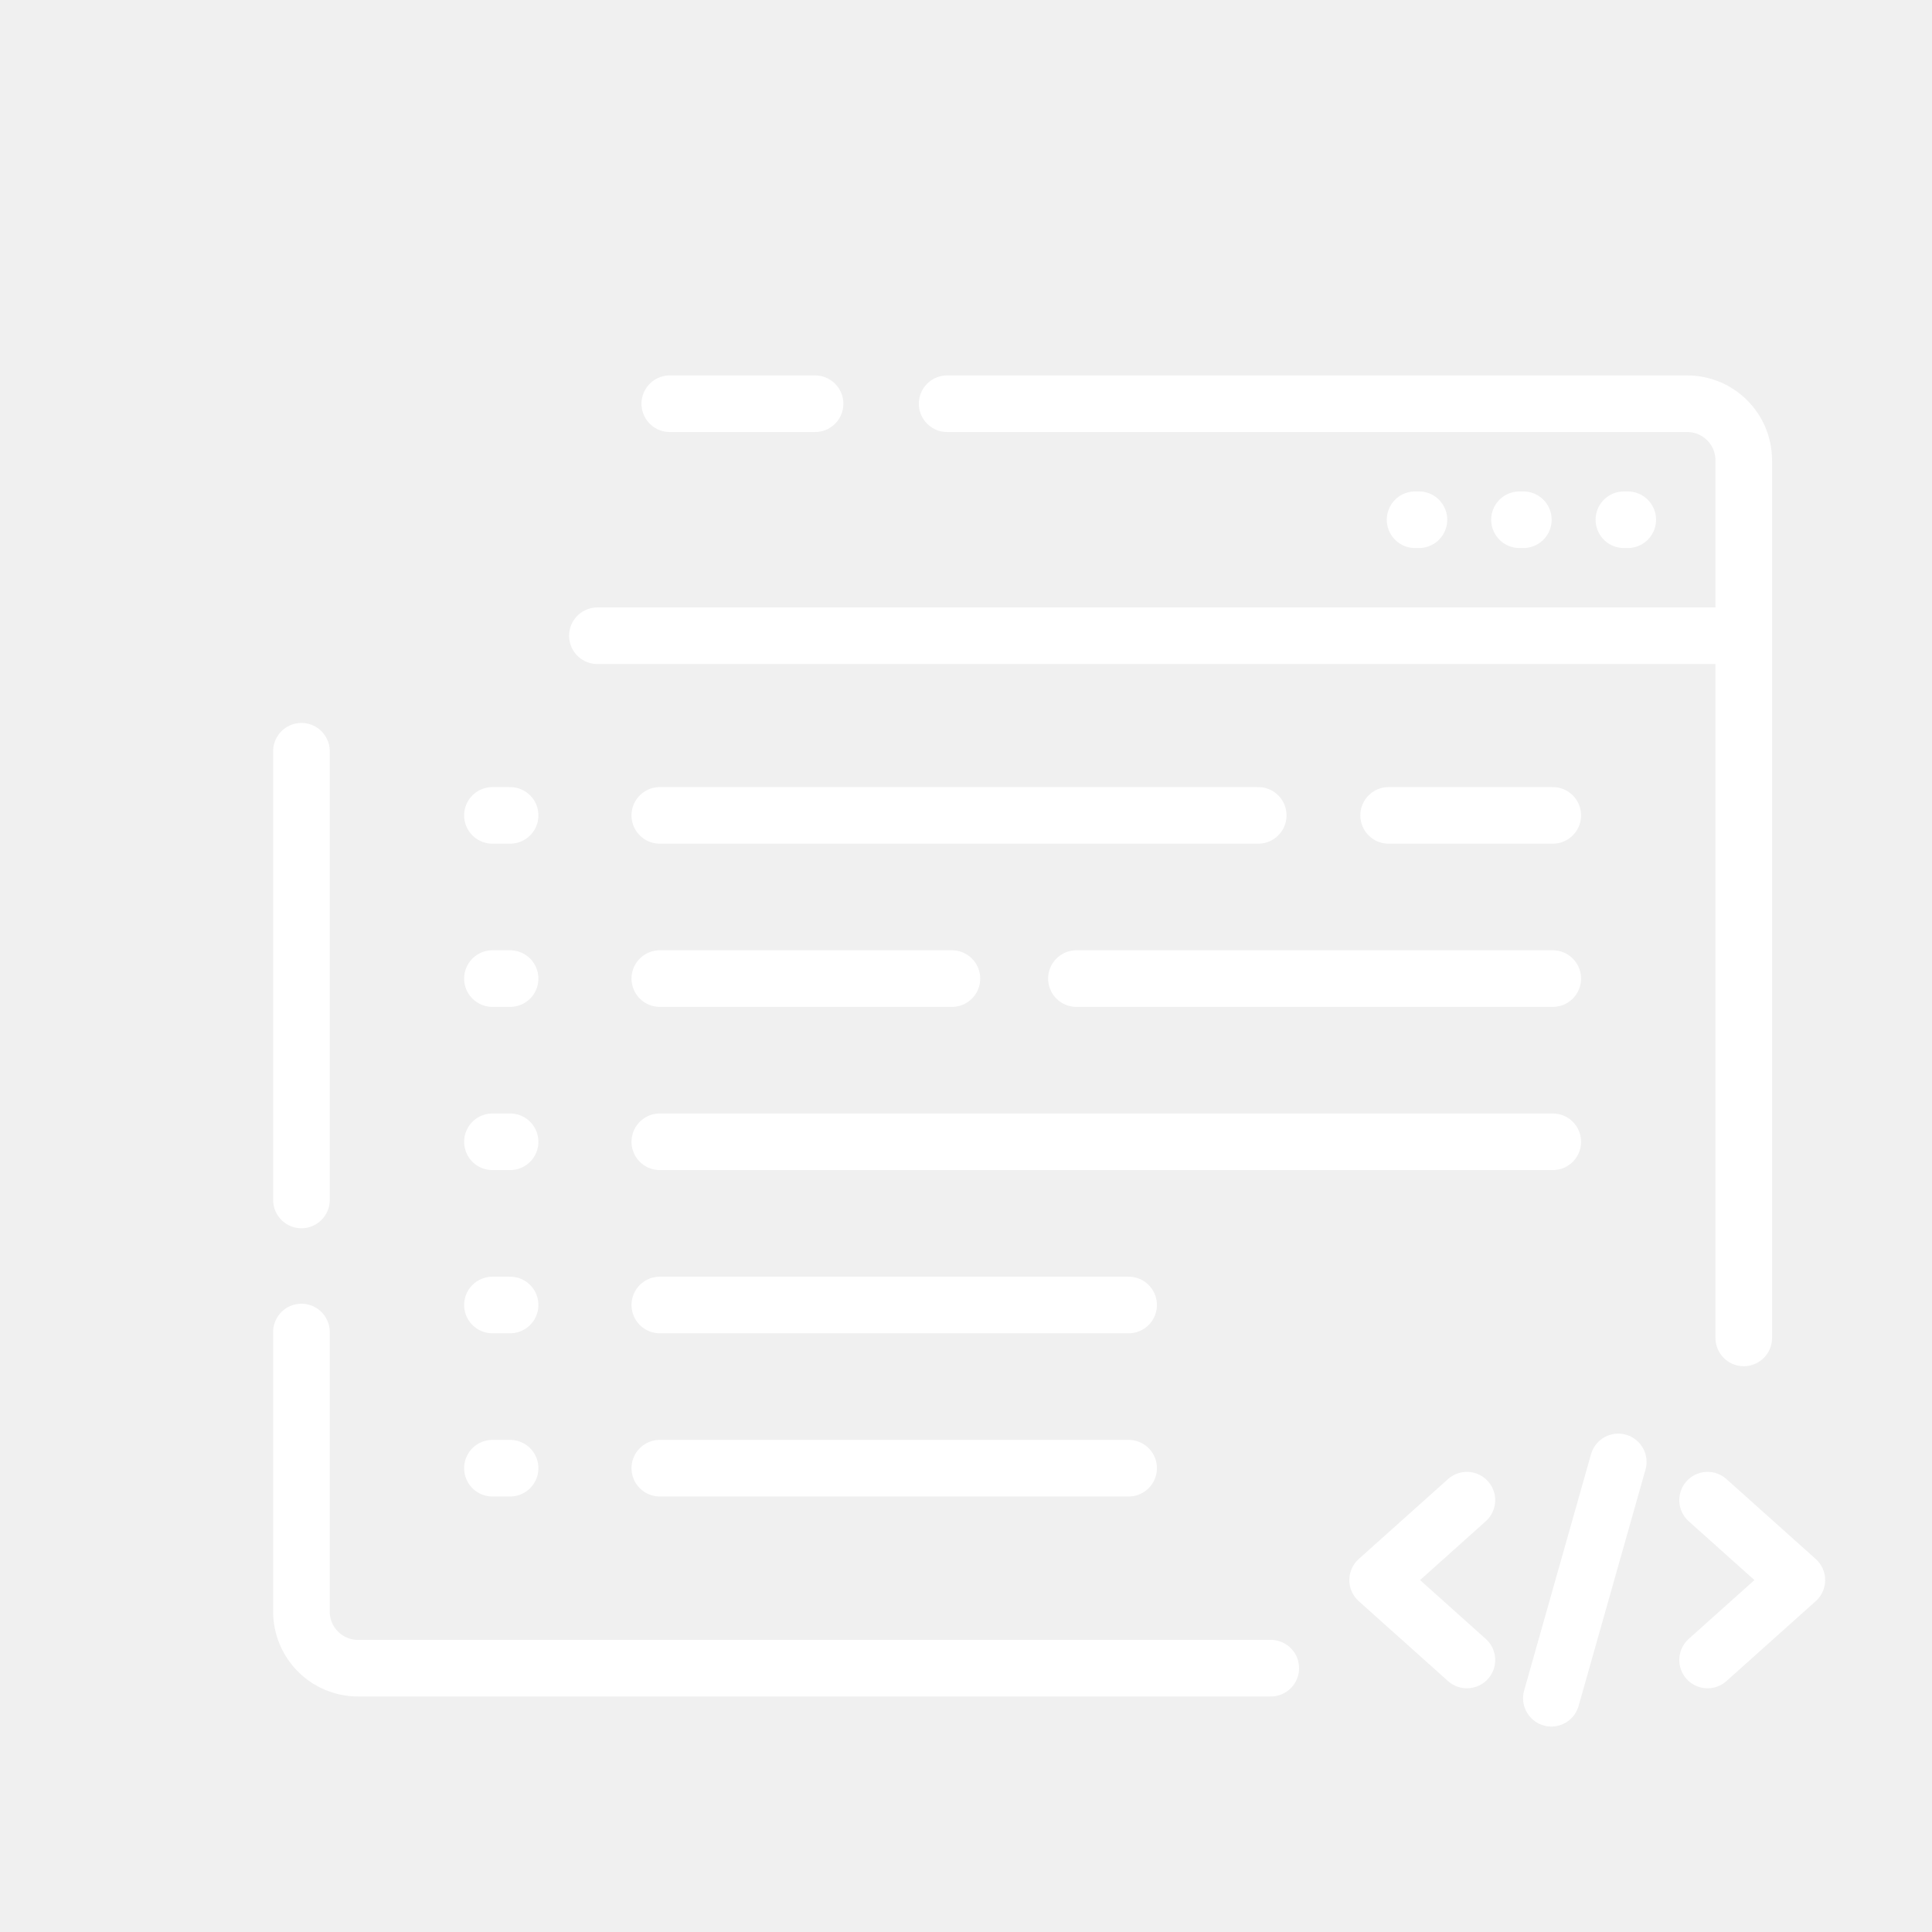
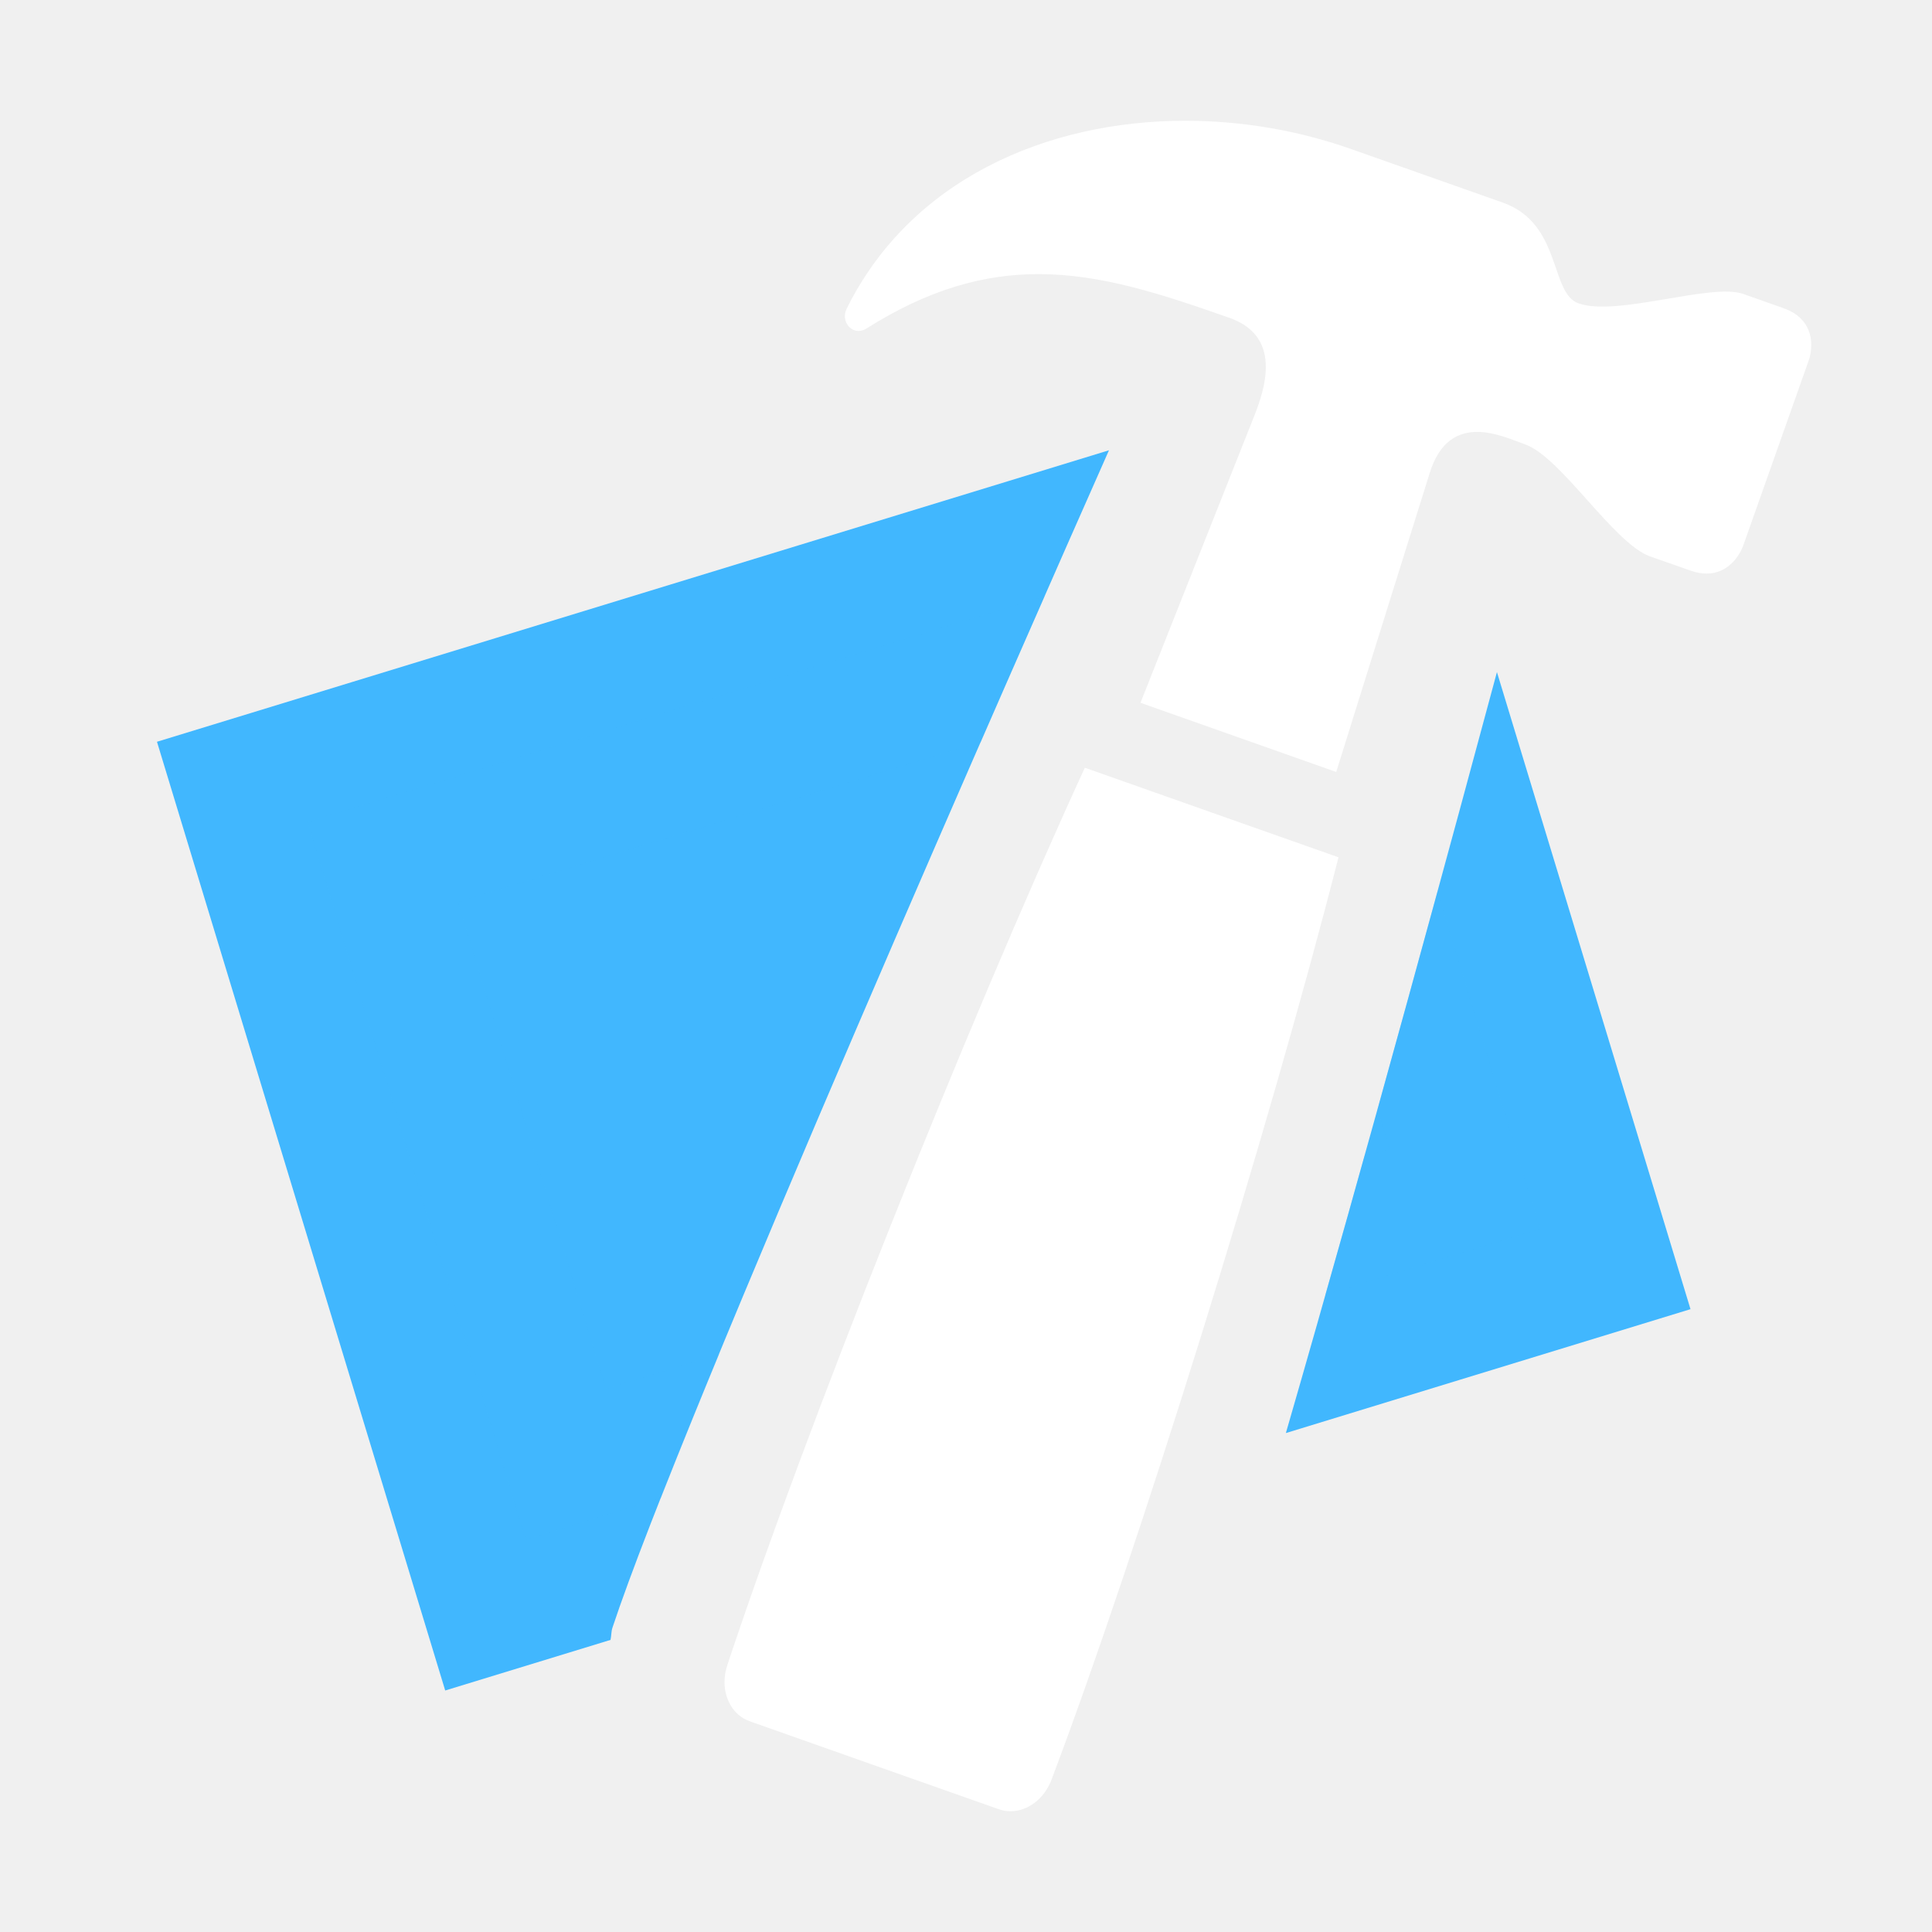
- <svg xmlns="http://www.w3.org/2000/svg" version="1.1" width="16" height="16" x="0" y="0" viewBox="0 0 512 512" style="enable-background:new 0 0 512 512" xml:space="preserve">
-   <g>
-     <path d="M79.885 199.084V318M462.115 354.559V168.478H158.314M79.885 353v74.084c0 8.284 6.716 15 15 15H336.77M158.314 168.478h303.8v-46.485c0-8.284-6.716-15-15-15H251M216 106.993h-38.5M375.011 137.735h1.025M402.679 137.735h1.025M430.347 137.735h1.025M130.5 216.084h4.683M130.5 259.334h4.683M368 216.084h43.5M174.858 216.084h158.586M174.858 259.334h77.409M285.261 259.334H411.5M130.5 302.584h4.683M130.5 345.834h4.683M130.5 389.084h4.683M174.858 302.584H411.5M174.858 345.834H299.1M174.858 389.084H299.1M388.743 439.916l-23.657-21.178 23.657-21.179M452.527 439.916l23.657-21.178-23.657-21.179M428.854 387.426 411.13 450.05" style="stroke-width:15;stroke-linecap:round;stroke-linejoin:round;stroke-miterlimit:10;" fill="none" stroke="#FFFFFF" stroke-width="15" stroke-linecap="round" stroke-linejoin="round" stroke-miterlimit="10" />
+ <svg xmlns="http://www.w3.org/2000/svg" width="16" height="16" viewBox="0 0 16 16">
+   <g id="DevToolsActive" fill="none" fill-rule="evenodd">
+     <path id="Fill-2" fill="#41B7FE" d="M5.072,13.48 C5.65,11.734 8.511,5.248 9.184,3.729 L1.3,6.143 L3.687,14 L5.056,13.581 C5.064,13.547 5.061,13.513 5.072,13.48" />
+     <path id="Fill-4" fill="#41B7FE" d="M10.649,11.868 L14,10.842 L12.397,5.566 C12.079,6.749 11.324,9.536 10.649,11.868" />
+     <path id="Fill-6" fill="#41B7FE" d="M5.955,11.214 L5.018,11.501 L3.794,7.471 L8.122,6.145 C8.315,5.702 8.491,5.3 8.651,4.937 L2.547,6.807 L4.353,12.751 L5.472,12.408 C5.612,12.053 5.776,11.649 5.955,11.214" opacity=".33" />
+     <path id="Fill-8" fill="#41B7FE" d="M11.408,9.188 L11.507,9.514 L11.3,9.576 C11.193,9.957 11.086,10.339 10.977,10.722 L12.754,10.178 L11.905,7.383 C11.753,7.939 11.586,8.549 11.408,9.188" opacity=".33" />
+     <path id="Fill-11" fill="#FFFFFF" d="M14.761,2.549 C14.761,2.549 14.523,2.465 14.436,2.434 C14.171,2.341 13.389,2.625 13.072,2.512 C12.834,2.428 12.935,1.851 12.446,1.678 L11.194,1.236 C10.754,1.08 10.283,1 9.817,1 C8.662,1 7.539,1.492 7.012,2.556 C7.002,2.577 6.997,2.599 6.997,2.619 C6.997,2.709 7.089,2.776 7.175,2.721 C7.695,2.392 8.155,2.27 8.601,2.27 C9.121,2.27 9.624,2.436 10.184,2.633 C10.412,2.714 10.483,2.871 10.483,3.04 C10.483,3.177 10.436,3.321 10.389,3.44 C10.325,3.6 9.826,4.858 9.445,5.82 L11.066,6.393 C11.36,5.453 11.741,4.232 11.84,3.918 C11.923,3.651 12.077,3.577 12.233,3.577 C12.386,3.577 12.541,3.649 12.632,3.681 C12.929,3.786 13.365,4.502 13.666,4.608 C13.666,4.608 13.967,4.714 13.999,4.725 C14.049,4.743 14.094,4.75 14.134,4.75 C14.316,4.75 14.408,4.596 14.436,4.52 L14.979,2.985 C14.99,2.955 15,2.909 15,2.858 C15,2.748 14.953,2.613 14.761,2.549 M8.708,14.739 C8.648,14.899 8.509,15 8.369,15 C8.337,15 8.305,14.995 8.274,14.984 L7.24,14.619 L6.207,14.254 C6.078,14.208 6,14.077 6,13.929 C6,13.884 6.008,13.837 6.023,13.791 C6.665,11.853 7.997,8.508 8.984,6.358 L10.034,6.729 L11.085,7.1 C10.499,9.392 9.429,12.829 8.708,14.739" />
  </g>
</svg>
